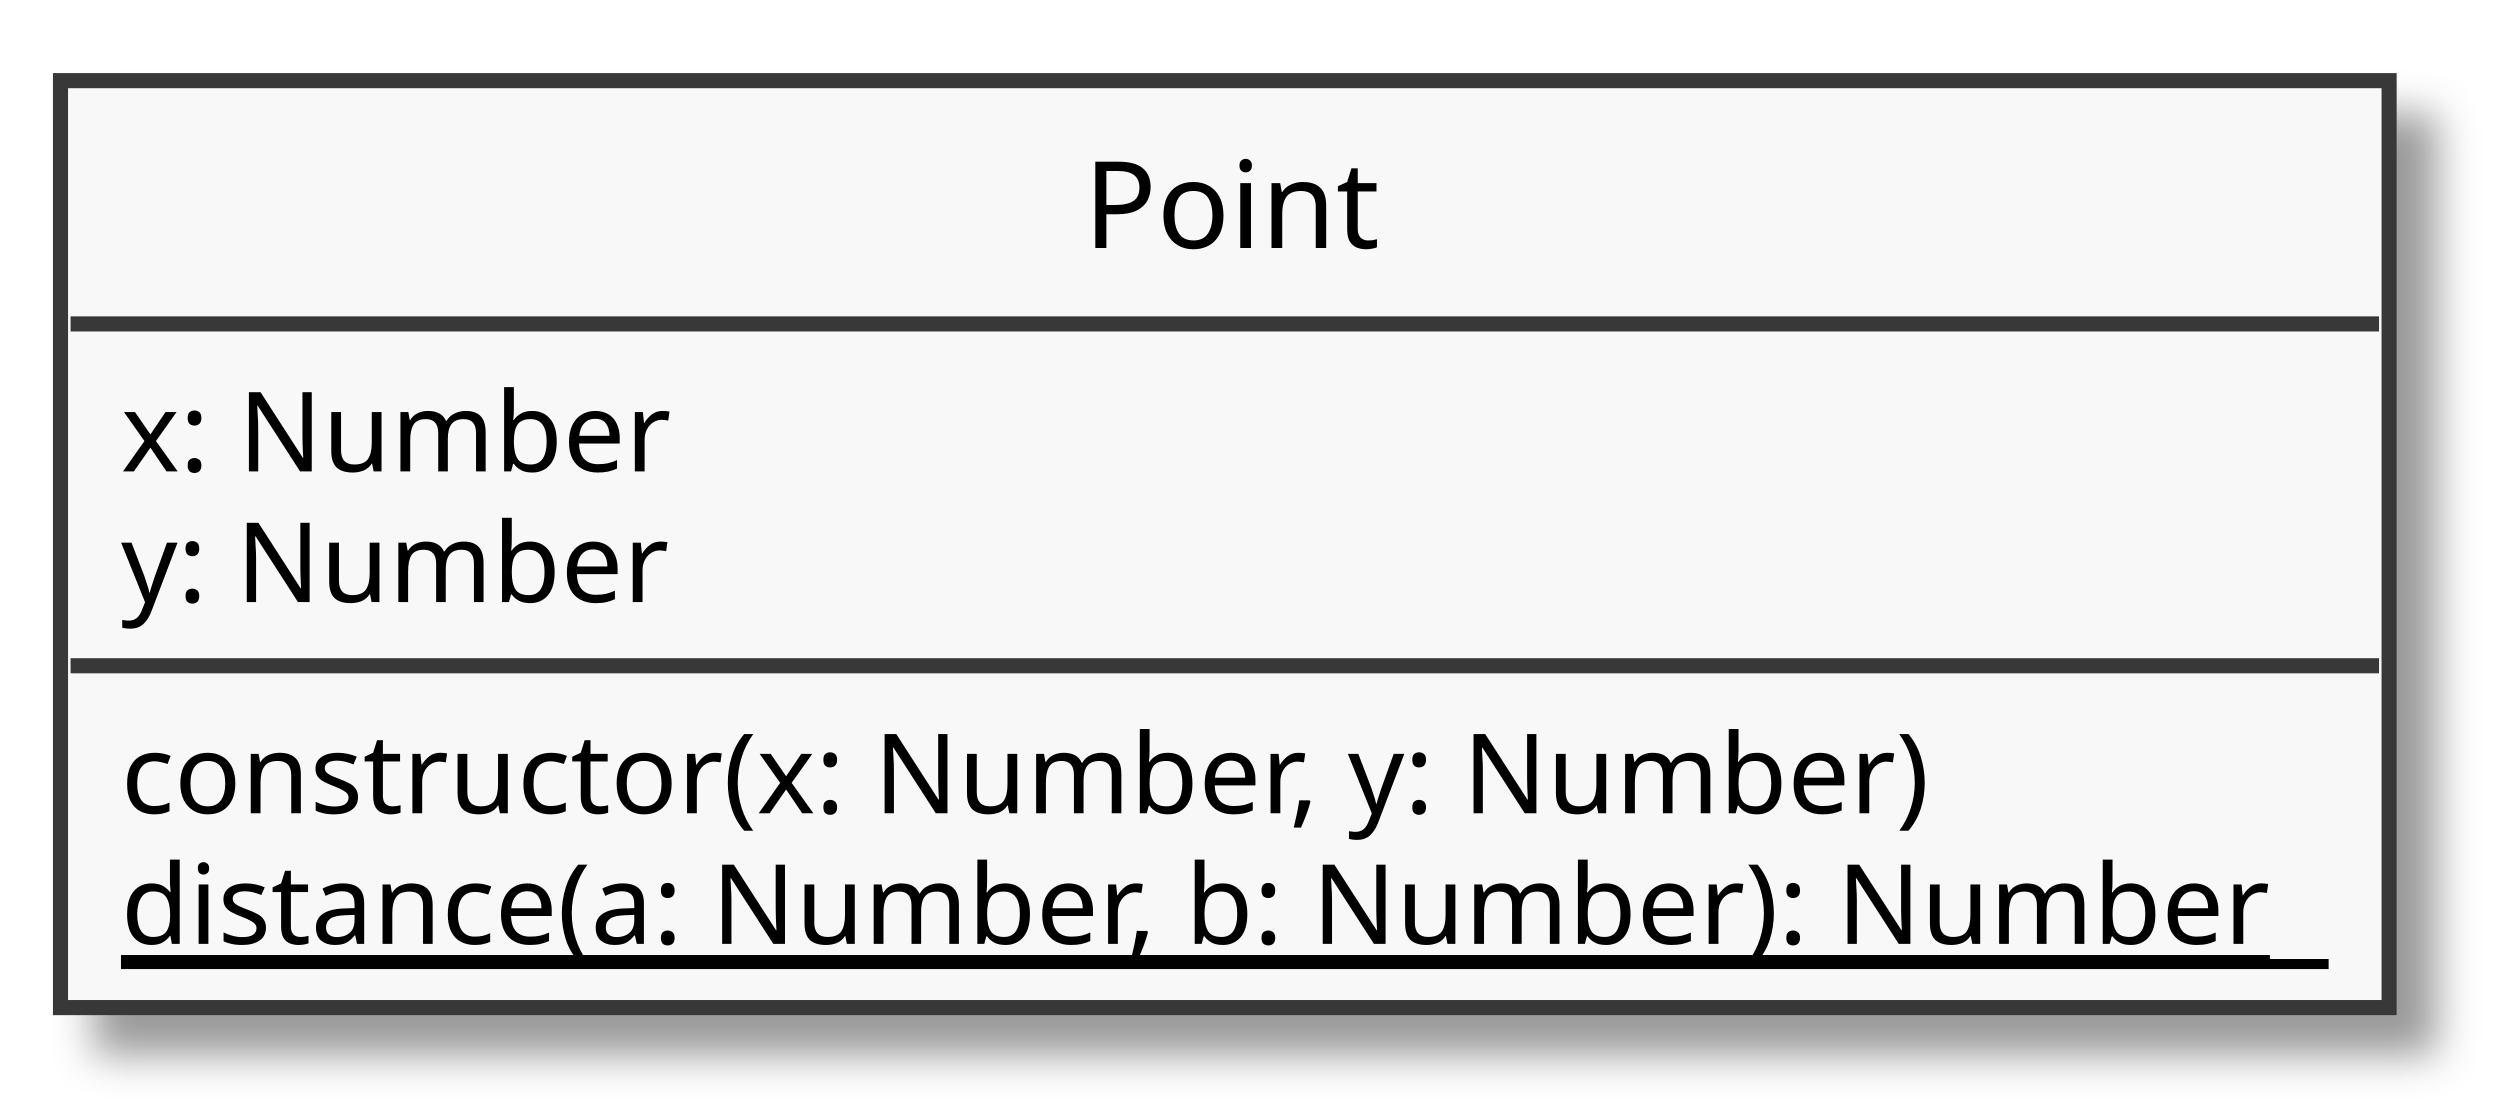
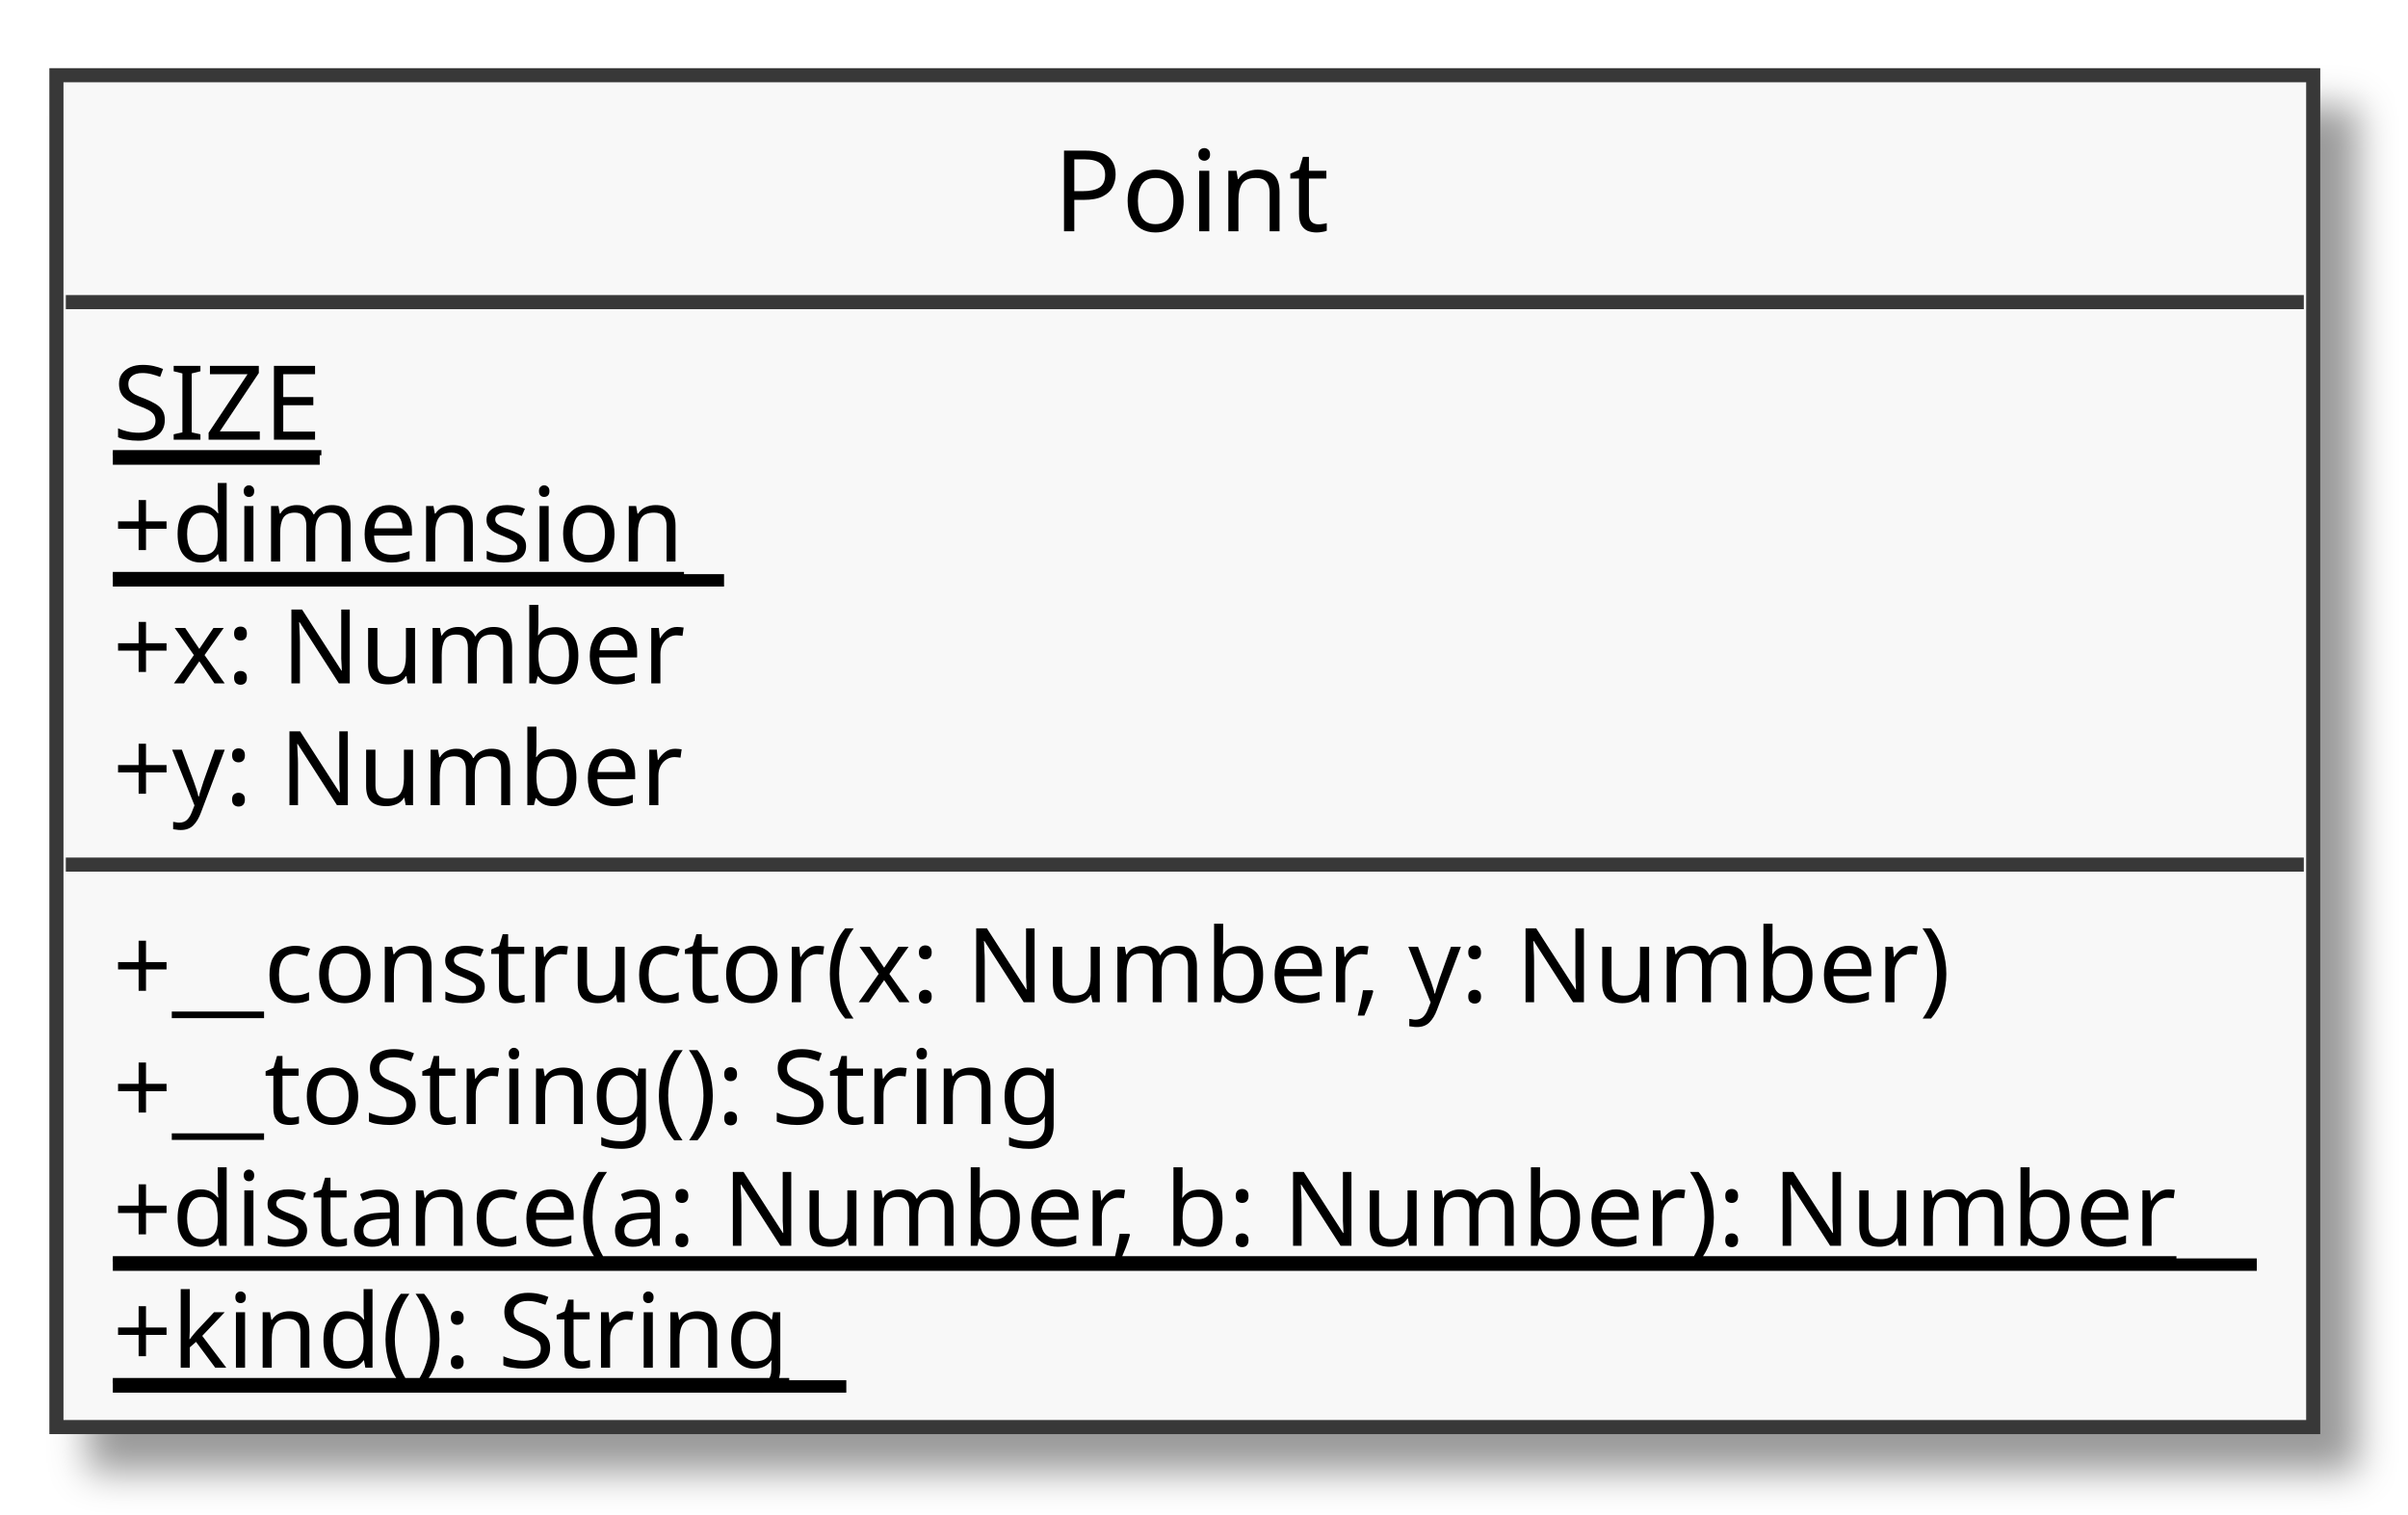
- <svg xmlns="http://www.w3.org/2000/svg" contentScriptType="application/ecmascript" contentStyleType="text/css" height="110px" preserveAspectRatio="none" style="width:248px;height:110px;" version="1.1" viewBox="0 0 248 110" width="248px" zoomAndPan="magnify">
+ <svg xmlns="http://www.w3.org/2000/svg" contentScriptType="application/ecmascript" contentStyleType="text/css" height="122.727px" preserveAspectRatio="none" style="width:194px;height:122px;" version="1.1" viewBox="0 0 194 122" width="194.697px" zoomAndPan="magnify">
  <defs>
-     <filter height="300%" id="f12t5pe48in1ac" width="300%" x="-1" y="-1">
-       <feGaussianBlur result="blurOut" stdDeviation="2.0" />
+     <filter height="300%" id="fynlhy4g640dx" width="300%" x="-1" y="-1">
+       <feGaussianBlur result="blurOut" stdDeviation="1.515" />
      <feColorMatrix in="blurOut" result="blurOut2" type="matrix" values="0 0 0 0 0 0 0 0 0 0 0 0 0 0 0 0 0 0 .4 0" />
-       <feOffset dx="4.0" dy="4.0" in="blurOut2" result="blurOut3" />
+       <feOffset dx="3.03" dy="3.03" in="blurOut2" result="blurOut3" />
      <feBlend in="SourceGraphic" in2="blurOut3" mode="normal" />
    </filter>
  </defs>
  <g>
-     <rect fill="#F8F8F8" filter="url(#f12t5pe48in1ac)" height="91.953" id="Point" style="stroke: #383838; stroke-width: 1.5;" width="231" x="6" y="8" />
-     <text fill="#000000" font-family="sans-serif" font-size="12" lengthAdjust="spacingAndGlyphs" textLength="28" x="107.5" y="24.602">Point</text>
-     <line style="stroke: #383838; stroke-width: 1.5;" x1="7" x2="236" y1="32.133" y2="32.133" />
-     <text fill="#000000" font-family="sans-serif" font-size="11" lengthAdjust="spacingAndGlyphs" textLength="56" x="12" y="46.768">x: Number</text>
-     <text fill="#000000" font-family="sans-serif" font-size="11" lengthAdjust="spacingAndGlyphs" textLength="55" x="12" y="59.723">y: Number</text>
-     <line style="stroke: #383838; stroke-width: 1.5;" x1="7" x2="236" y1="66.043" y2="66.043" />
-     <text fill="#000000" font-family="sans-serif" font-size="11" lengthAdjust="spacingAndGlyphs" textLength="189" x="12" y="80.678">constructor(x: Number, y: Number)</text>
-     <text fill="#000000" font-family="sans-serif" font-size="11" lengthAdjust="spacingAndGlyphs" text-decoration="underline" textLength="219" x="12" y="93.633">distance(a: Number, b: Number): Number</text>
-     <line style="stroke: #000000; stroke-width: 1.0;" x1="12" x2="231" y1="95.633" y2="95.633" />
+     <rect fill="#F8F8F8" filter="url(#fynlhy4g640dx)" height="108.919" id="Point" style="stroke: #383838; stroke-width: 1.136;" width="181.818" x="4.545" y="6.061" />
+     <text fill="#000000" font-family="sans-serif" font-size="9.091" lengthAdjust="spacingAndGlyphs" textLength="21.212" x="84.849" y="18.637">Point</text>
+     <line style="stroke: #383838; stroke-width: 1.136;" x1="5.303" x2="185.606" y1="24.343" y2="24.343" />
+     <text fill="#000000" font-family="sans-serif" font-size="8.333" lengthAdjust="spacingAndGlyphs" text-decoration="underline" textLength="16.667" x="9.091" y="35.43">SIZE</text>
+     <line style="stroke: #000000; stroke-width: 1.0;" x1="9.091" x2="25.758" y1="36.945" y2="36.945" />
+     <text fill="#000000" font-family="sans-serif" font-size="8.333" lengthAdjust="spacingAndGlyphs" text-decoration="underline" textLength="49.242" x="9.091" y="45.244">+dimension</text>
+     <line style="stroke: #000000; stroke-width: 1.0;" x1="9.091" x2="58.333" y1="46.76" y2="46.76" />
+     <text fill="#000000" font-family="sans-serif" font-size="8.333" lengthAdjust="spacingAndGlyphs" textLength="49.242" x="9.091" y="55.059">+x: Number</text>
+     <text fill="#000000" font-family="sans-serif" font-size="8.333" lengthAdjust="spacingAndGlyphs" textLength="48.485" x="9.091" y="64.873">+y: Number</text>
+     <line style="stroke: #383838; stroke-width: 1.136;" x1="5.303" x2="185.606" y1="69.662" y2="69.662" />
+     <text fill="#000000" font-family="sans-serif" font-size="8.333" lengthAdjust="spacingAndGlyphs" textLength="159.091" x="9.091" y="80.748">+__constructor(x: Number, y: Number)</text>
+     <text fill="#000000" font-family="sans-serif" font-size="8.333" lengthAdjust="spacingAndGlyphs" textLength="83.333" x="9.091" y="90.563">+__toString(): String</text>
+     <text fill="#000000" font-family="sans-serif" font-size="8.333" lengthAdjust="spacingAndGlyphs" text-decoration="underline" textLength="172.727" x="9.091" y="100.377">+distance(a: Number, b: Number): Number</text>
+     <line style="stroke: #000000; stroke-width: 1.0;" x1="9.091" x2="181.818" y1="101.892" y2="101.892" />
+     <text fill="#000000" font-family="sans-serif" font-size="8.333" lengthAdjust="spacingAndGlyphs" text-decoration="underline" textLength="59.091" x="9.091" y="110.192">+kind(): String</text>
+     <line style="stroke: #000000; stroke-width: 1.0;" x1="9.091" x2="68.182" y1="111.707" y2="111.707" />
  </g>
</svg>
